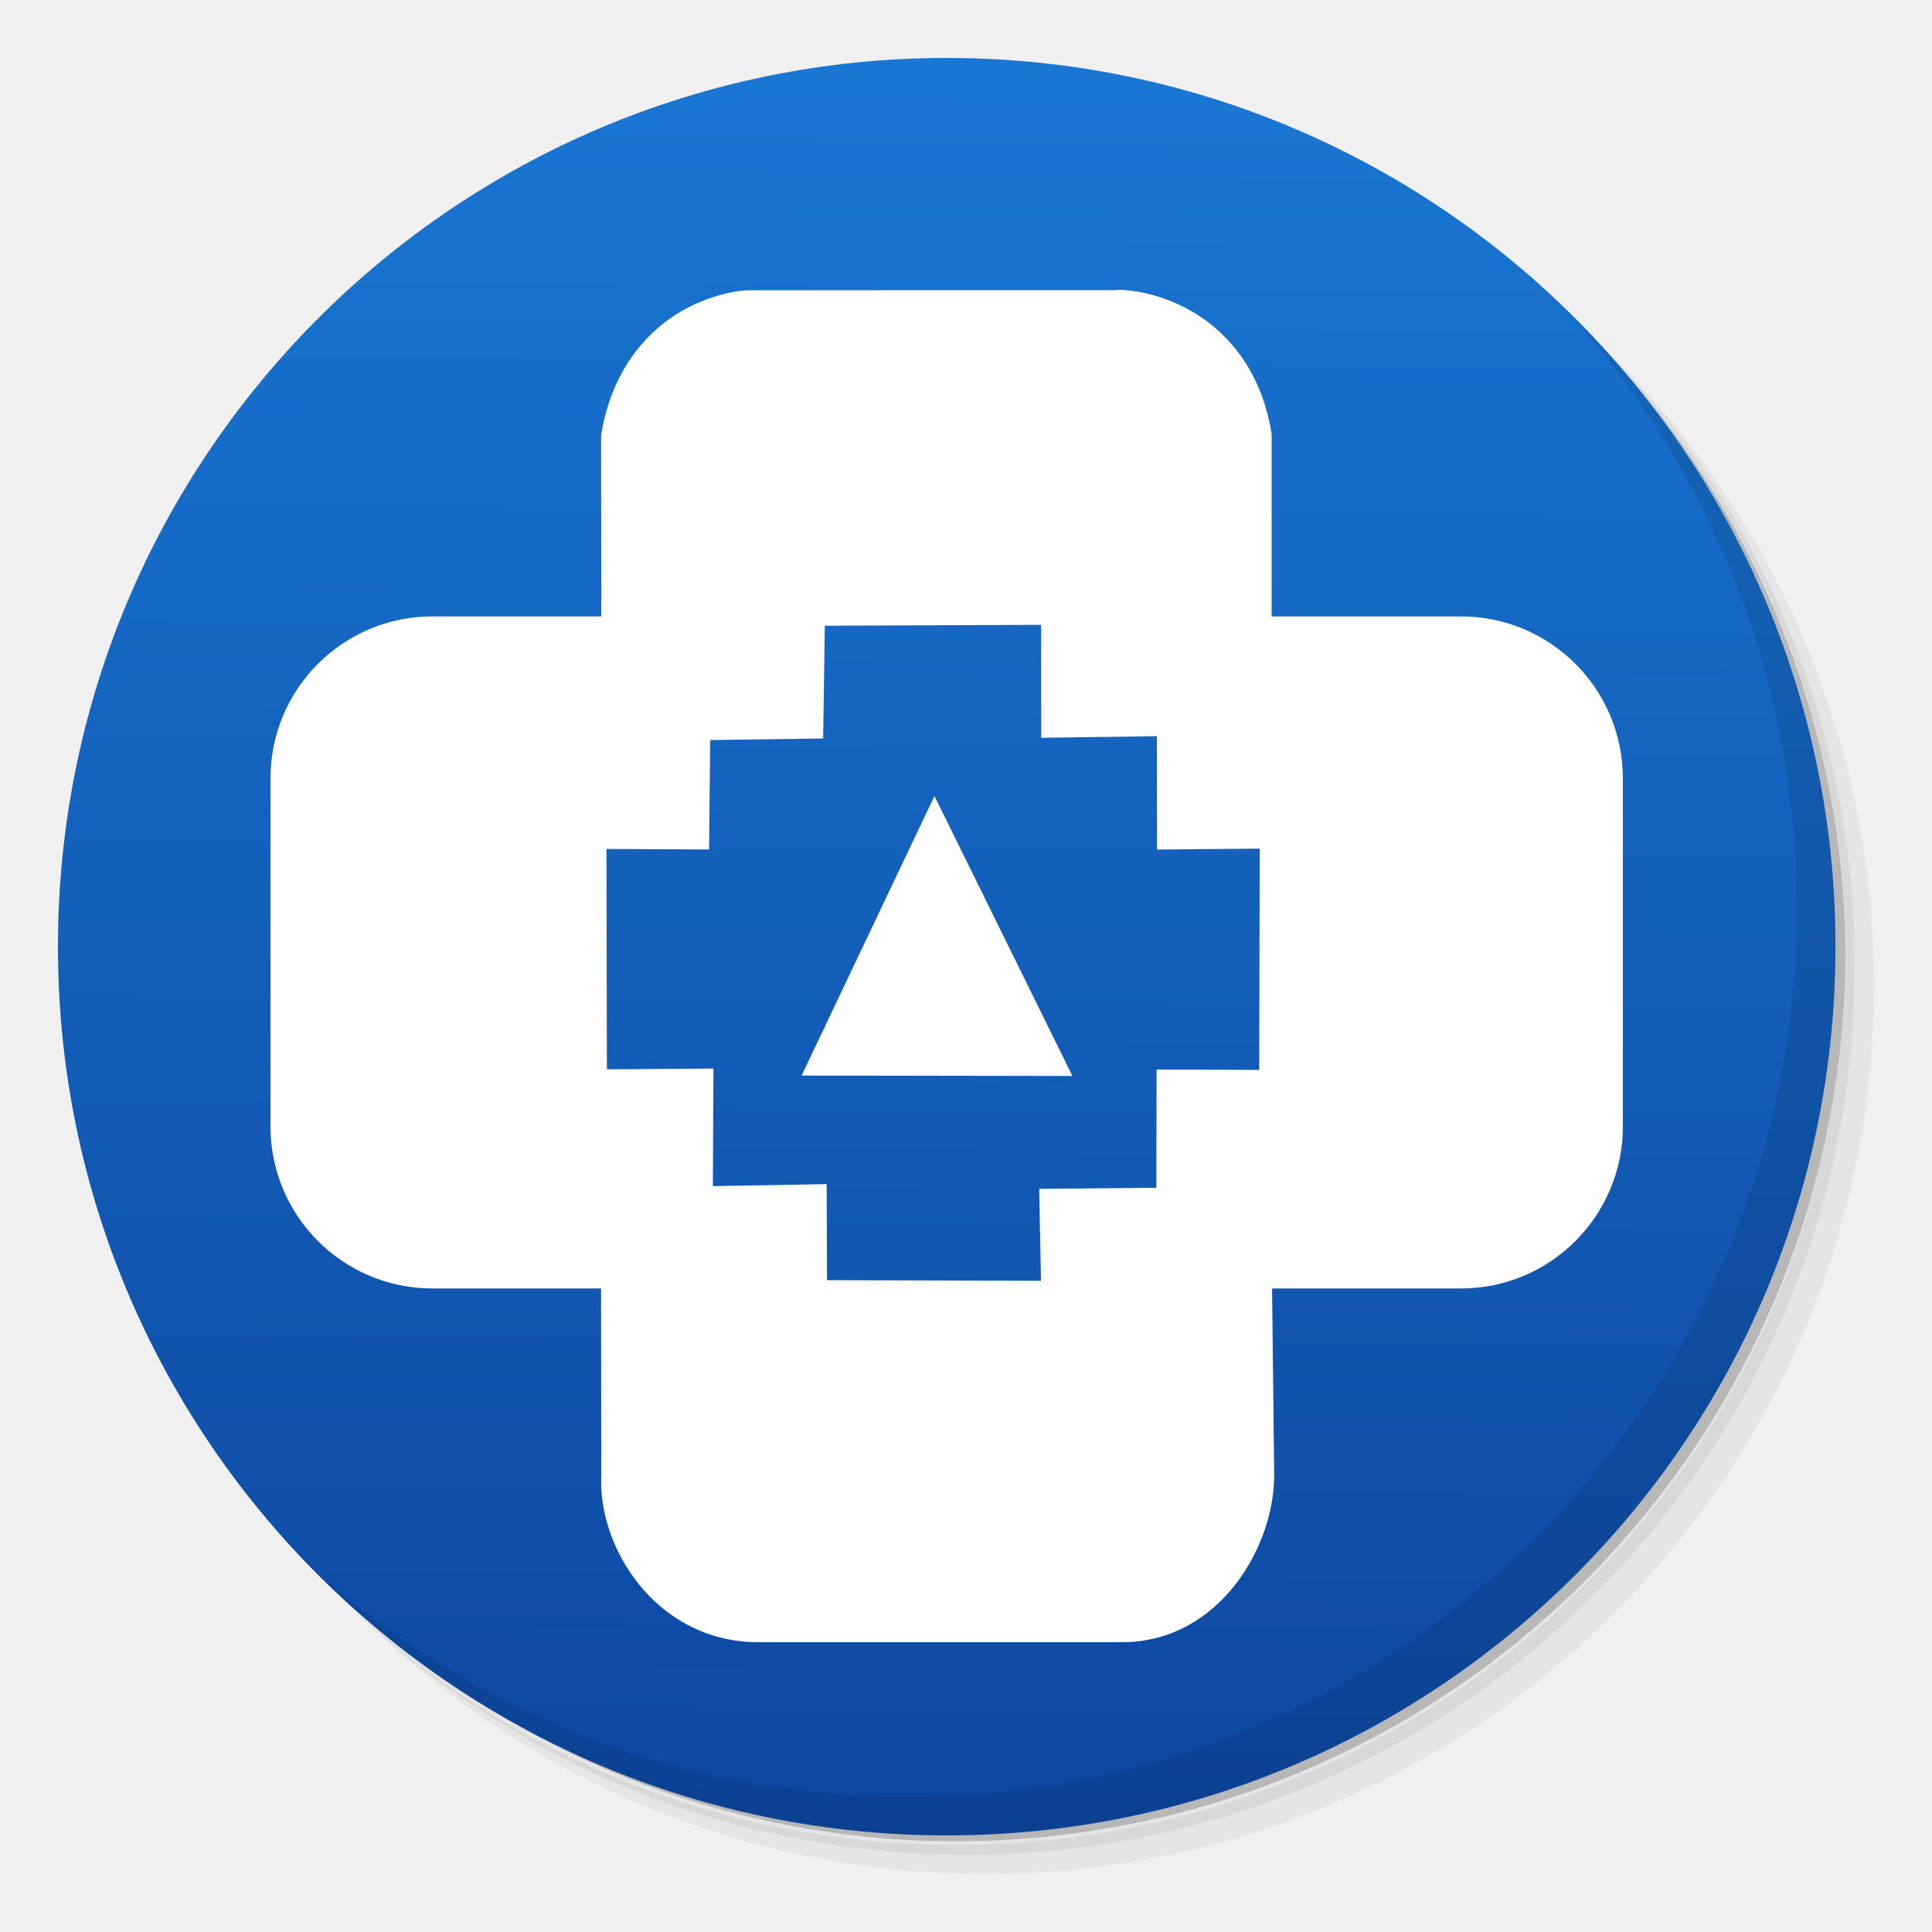
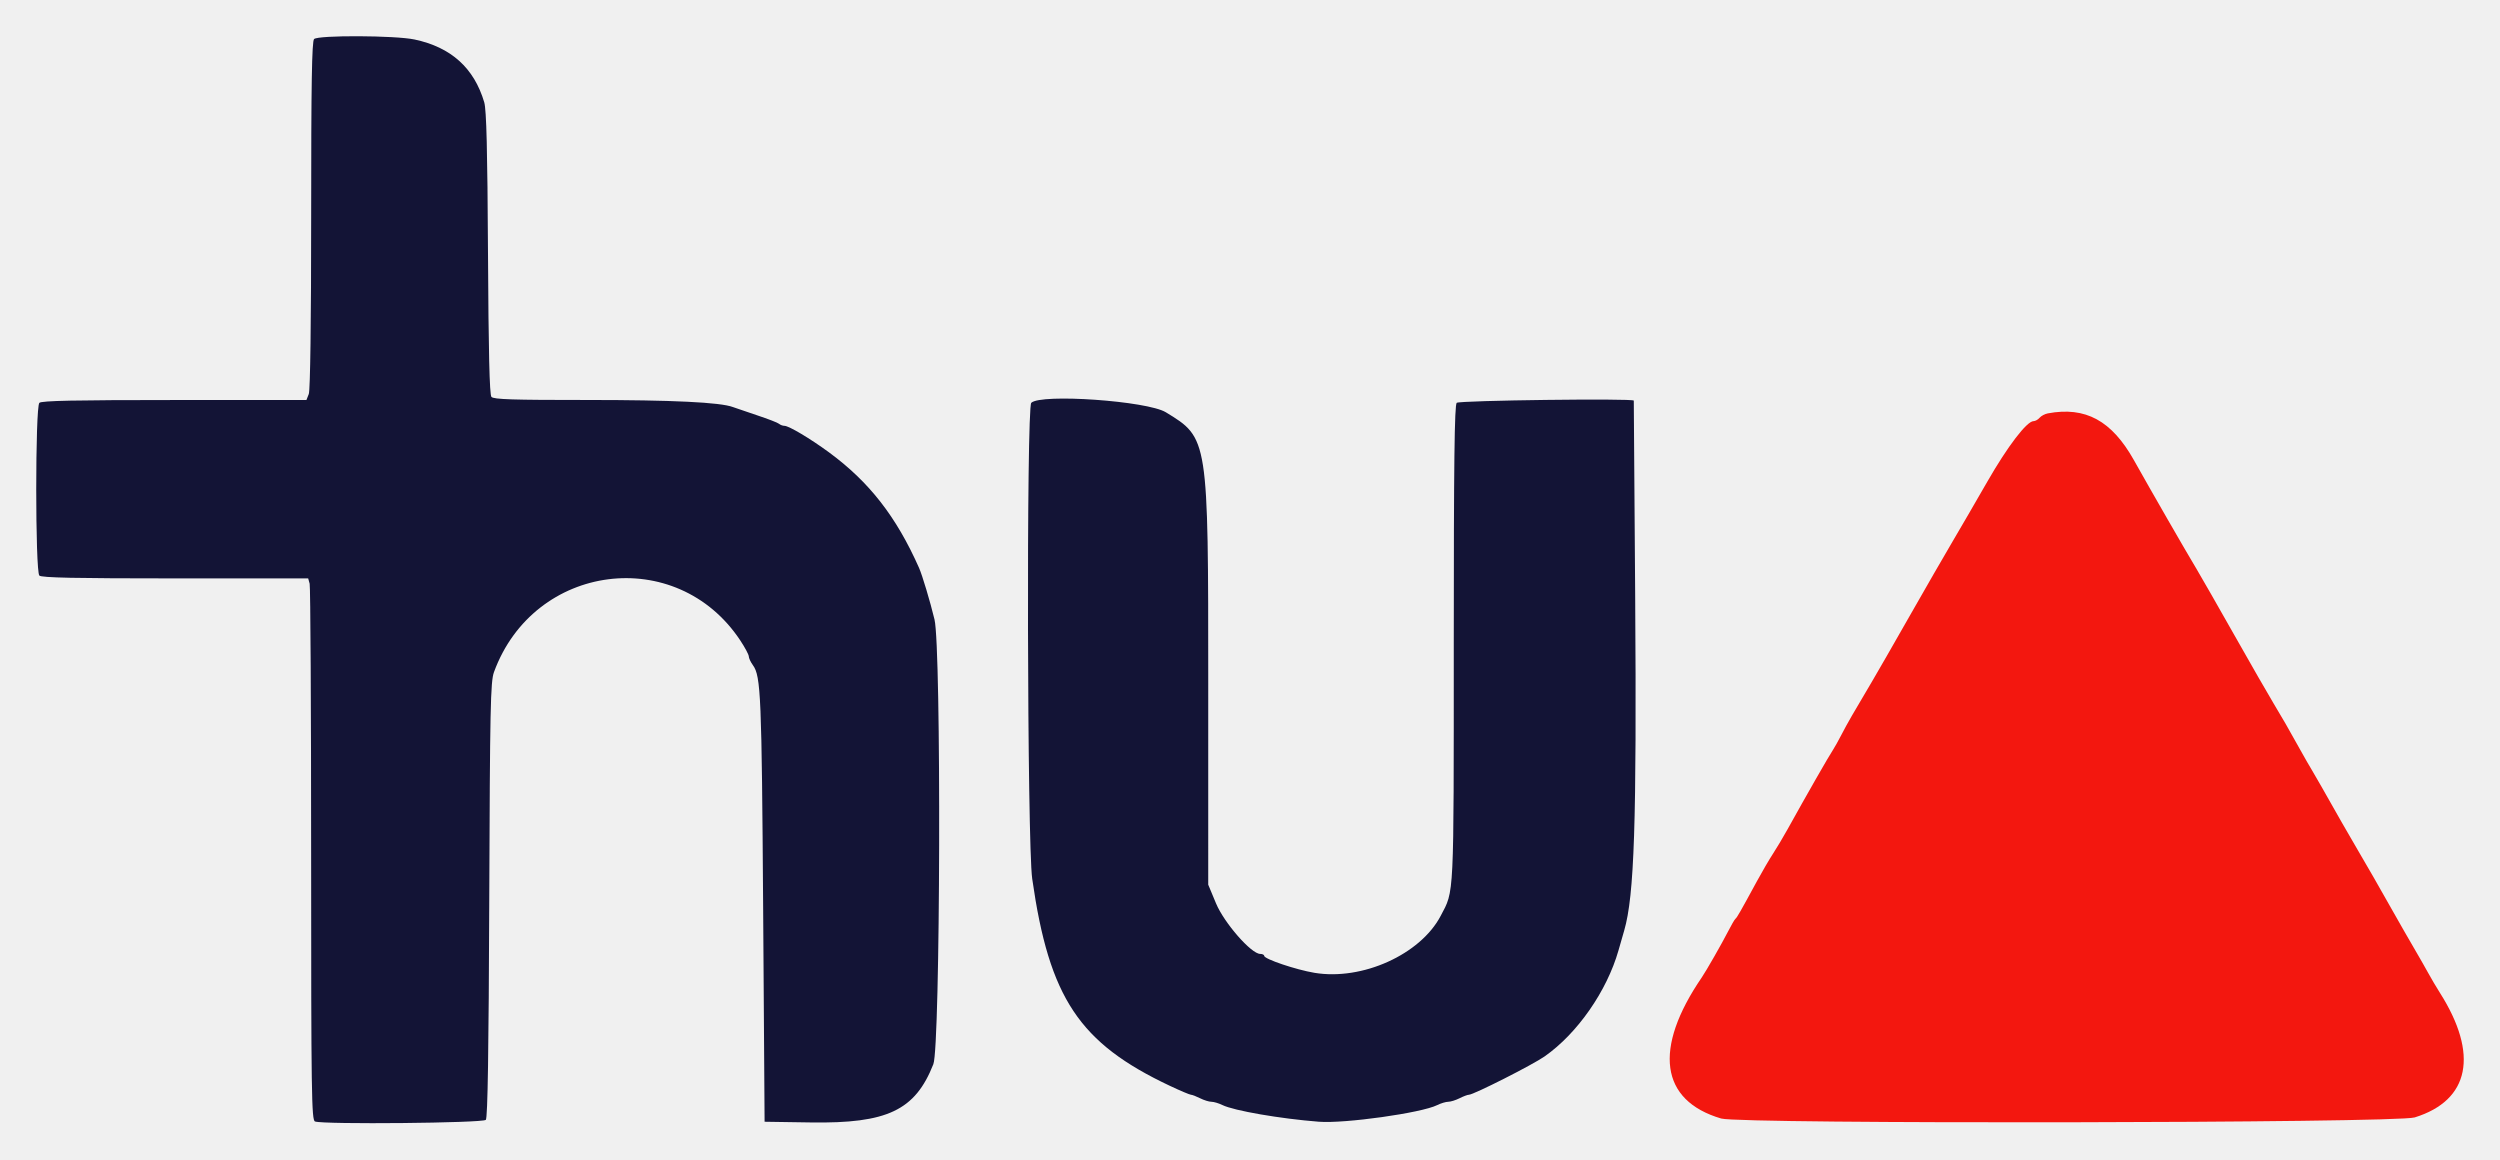
- <svg xmlns="http://www.w3.org/2000/svg" xmlns:xlink="http://www.w3.org/1999/xlink" version="1.1" id="Capa_1" x="0px" y="0px" viewBox="0 0 50 50" xml:space="preserve" width="50" height="50">
-   <defs id="defs67">
-     <linearGradient gradientTransform="matrix(1.000043,0,0,1,0.499958,0.5)" y2="46" y1="2" x2="24" x1="24" gradientUnits="userSpaceOnUse" id="linearGradient4171">
-       <stop style="stop-color:#1976d2;stop-opacity:1" offset="0" id="stop2" />
-       <stop style="stop-color:#0d47a1;stop-opacity:1" offset="1" id="stop4" />
-     </linearGradient>
-     <linearGradient xlink:href="#linearGradient4171" id="linearGradient907" x1="25" y1="1.625" x2="24.627" y2="47.25" gradientUnits="userSpaceOnUse" />
-   </defs>
-   <g id="g34" transform="translate(1.5,-10.5)">
- </g>
-   <g id="g36" transform="translate(1.5,-10.5)">
- </g>
-   <g id="g38" transform="translate(1.5,-10.5)">
- </g>
-   <g id="g40" transform="translate(1.5,-10.5)">
- </g>
-   <g id="g42" transform="translate(1.5,-10.5)">
- </g>
-   <g id="g44" transform="translate(1.5,-10.5)">
- </g>
-   <g id="g46" transform="translate(1.5,-10.5)">
- </g>
-   <g id="g48" transform="translate(1.5,-10.5)">
- </g>
-   <g id="g50" transform="translate(1.5,-10.5)">
- </g>
-   <g id="g52" transform="translate(1.5,-10.5)">
- </g>
-   <g id="g54" transform="translate(1.5,-10.5)">
- </g>
-   <g id="g56" transform="translate(1.5,-10.5)">
- </g>
-   <g id="g58" transform="translate(1.5,-10.5)">
- </g>
-   <g id="g60" transform="translate(1.5,-10.5)">
- </g>
-   <g id="g62" transform="translate(1.5,-10.5)">
- </g>
-   <g transform="matrix(1.000043,0,0,1,0.499958,0.5)" id="g15">
-     <path d="m 36.31,5 c 5.859,4.062 9.688,10.831 9.688,18.5 0,12.426 -10.07,22.5 -22.5,22.5 -7.669,0 -14.438,-3.828 -18.5,-9.688 1.037,1.822 2.306,3.499 3.781,4.969 4.085,3.712 9.514,5.969 15.469,5.969 12.703,0 23,-10.298 23,-23 0,-5.954 -2.256,-11.384 -5.969,-15.469 C 39.81,7.306 38.132,6.037 36.31,5 Z m 4.969,3.781 c 3.854,4.113 6.219,9.637 6.219,15.719 0,12.703 -10.297,23 -23,23 -6.081,0 -11.606,-2.364 -15.719,-6.219 4.16,4.144 9.883,6.719 16.219,6.719 12.703,0 23,-10.298 23,-23 0,-6.335 -2.575,-12.06 -6.719,-16.219 z" style="opacity:0.05" id="path9" />
-     <path d="m 41.28,8.781 c 3.712,4.085 5.969,9.514 5.969,15.469 0,12.703 -10.297,23 -23,23 -5.954,0 -11.384,-2.256 -15.469,-5.969 4.113,3.854 9.637,6.219 15.719,6.219 12.703,0 23,-10.298 23,-23 0,-6.081 -2.364,-11.606 -6.219,-15.719 z" style="opacity:0.1" id="path11" />
-     <path d="M 31.25,2.375 C 39.865,5.529 46,13.792 46,23.505 c 0,12.426 -10.07,22.5 -22.5,22.5 -9.708,0 -17.971,-6.135 -21.12,-14.75 a 23,23 0 0 0 44.875,-7 23,23 0 0 0 -16,-21.875 z" style="opacity:0.2" id="path13" />
-   </g>
-   <path style="opacity:1;fill:url(#linearGradient907);fill-opacity:1;stroke-width:1" d="M 47.502,24.5 A 23.001,23 0 0 1 24.501,47.5 23.001,23 0 0 1 1.5,24.5 23.001,23 0 0 1 24.501,1.5 23.001,23 0 0 1 47.502,24.5 Z" id="path17" />
-   <g transform="matrix(1.000043,0,0,1,0.499958,0.5)" id="g21">
-     <path d="m 40.03,7.531 c 3.712,4.084 5.969,9.514 5.969,15.469 0,12.703 -10.297,23 -23,23 C 17.045,46 11.615,43.744 7.53,40.031 11.708,44.322 17.54,47 23.999,47 c 12.703,0 23,-10.298 23,-23 0,-6.462 -2.677,-12.291 -6.969,-16.469 z" style="opacity:0.1" id="path19" />
-   </g>
-   <g id="g899" style="fill:#ffffff;fill-opacity:1">
-     <path id="rect2491-3-3" d="m 28.91,7.51 -9.42,0.002 c -0.202,-0.01 -0.461,0.021 -0.807,0.111 -0.346,0.091 -0.758,0.245 -1.176,0.508 -0.836,0.526 -1.679,1.503 -1.945,3.105 l -0.006,0.039 0.006,4.678 h -4.375 C 8.876,15.953 7,17.832 7,20.146 v 9.006 c 0,2.314 1.876,4.193 4.188,4.193 h 4.367 l 0.006,4.832 0.002,-0.027 c -0.053,0.939 0.285,1.993 0.969,2.848 0.684,0.855 1.749,1.502 3.088,1.502 h 9.428 c 1.274,0 2.284,-0.66 2.938,-1.512 0.653,-0.852 0.989,-1.892 0.99,-2.811 v -0.004 l -0.055,-4.828 H 37.812 c 2.312,0 4.188,-1.879 4.188,-4.193 v -9.006 c 0,-2.314 -1.876,-4.193 -4.188,-4.193 h -4.902 v -4.717 l -0.006,-0.037 C 32.631,9.522 31.699,8.539 30.812,8.039 30.369,7.789 29.941,7.652 29.598,7.578 29.426,7.541 29.276,7.522 29.152,7.512 29.029,7.502 28.966,7.49 28.818,7.52 Z m -1.964,11.584 2.994,-0.042 0.003,2.934 2.659,-0.024 -0.013,5.727 -2.657,-0.01 -0.005,3.06 -3.032,0.028 0.045,2.38 -5.537,-0.017 -0.009,-2.485 -2.945,0.052 0.015,-3.043 -2.757,0.02 -0.012,-5.703 2.656,0.014 0.028,-2.832 2.924,-0.042 0.043,-2.917 5.599,-0.023 z" style="color:#000000;font-style:normal;font-variant:normal;font-weight:normal;font-stretch:normal;font-size:medium;line-height:normal;font-family:sans-serif;font-variant-ligatures:normal;font-variant-position:normal;font-variant-caps:normal;font-variant-numeric:normal;font-variant-alternates:normal;font-feature-settings:normal;text-indent:0;text-align:start;text-decoration:none;text-decoration-line:none;text-decoration-style:solid;text-decoration-color:#000000;letter-spacing:normal;word-spacing:normal;text-transform:none;writing-mode:lr-tb;direction:ltr;text-orientation:mixed;dominant-baseline:auto;baseline-shift:baseline;text-anchor:start;white-space:normal;shape-padding:0;clip-rule:nonzero;display:inline;overflow:visible;visibility:visible;opacity:1;isolation:auto;mix-blend-mode:normal;color-interpolation:sRGB;color-interpolation-filters:linearRGB;solid-color:#000000;solid-opacity:1;vector-effect:none;fill:#ffffff;fill-opacity:1;fill-rule:nonzero;stroke:none;stroke-width:0.939;stroke-linecap:butt;stroke-linejoin:miter;stroke-miterlimit:4;stroke-dasharray:none;stroke-dashoffset:0;stroke-opacity:1;color-rendering:auto;image-rendering:auto;shape-rendering:auto;text-rendering:auto;enable-background:accumulate" />
-     <path id="rect894" d="m 24.184,20.601 3.57,7.245 -7.008,-0.011 z" style="fill:#ffffff;fill-opacity:1;stroke:none;stroke-opacity:0.658" />
+ <svg xmlns="http://www.w3.org/2000/svg" id="svg" version="1.1" width="345" height="160" viewBox="0 0 345 160">
+   <defs id="defs11" />
+   <g id="g851" transform="matrix(1.001551,0,0,1,-0.00775694,0)">
+     <path id="path0" d="m 43.285,5.388 c -0.306,0.295 -0.402,6.127 -0.402,24.271 0,14.733 -0.127,24.201 -0.328,24.712 l -0.326,0.832 H 24.031 c -13.705,0 -18.296,0.095 -18.599,0.389 -0.575,0.558 -0.575,23.282 0,23.839 0.303,0.292 4.92,0.389 18.72,0.389 h 18.318 l 0.203,0.729 c 0.111,0.4 0.203,17.218 0.205,37.375 0.004,33.115 0.056,36.666 0.535,36.842 1.158,0.429 23.156,0.218 23.536,-0.227 0.255,-0.297 0.398,-9.416 0.472,-30.365 0.096,-26.492 0.171,-30.111 0.647,-31.417 5.503,-15.088 25.174,-17.626 33.939,-4.378 0.645,0.976 1.174,1.967 1.174,2.204 0,0.235 0.257,0.785 0.571,1.218 1.095,1.512 1.208,4.2 1.407,33.525 l 0.199,29.475 6.365,0.097 c 10.54,0.161 14.383,-1.667 16.887,-8.04 0.969,-2.462 1.109,-57.421 0.159,-61.372 -0.601,-2.493 -1.684,-6.112 -2.132,-7.124 -3.139,-7.078 -6.86,-11.855 -12.401,-15.936 -2.583,-1.899 -5.533,-3.661 -6.136,-3.661 -0.237,0 -0.573,-0.124 -0.748,-0.278 -0.175,-0.154 -1.525,-0.678 -2.999,-1.166 -1.473,-0.49 -2.981,-1.005 -3.35,-1.145 -1.739,-0.659 -8.347,-0.979 -20.141,-0.978 -10.24,0.004 -12.845,-0.082 -13.143,-0.428 C 67.458,54.468 67.317,48.51 67.247,34.932 67.173,20.712 67.034,15.15 66.73,14.12 65.327,9.376 62.158,6.518 57.119,5.449 54.468,4.885 43.852,4.838 43.285,5.388 M 142.103,55.592 c -0.681,0.661 -0.565,60.808 0.129,65.68 2.342,16.455 6.476,22.677 18.983,28.579 1.427,0.674 2.729,1.224 2.892,1.224 0.163,0 0.728,0.218 1.256,0.484 0.529,0.266 1.23,0.486 1.562,0.486 0.332,0.002 1.011,0.204 1.507,0.449 1.584,0.781 7.969,1.889 13.299,2.305 3.549,0.278 14.139,-1.211 16.3,-2.293 0.504,-0.251 1.19,-0.459 1.521,-0.461 0.332,0 1.033,-0.22 1.562,-0.486 0.529,-0.266 1.107,-0.484 1.288,-0.484 0.641,0 8.783,-4.13 10.445,-5.298 4.514,-3.175 8.566,-9.004 10.166,-14.622 0.203,-0.711 0.559,-1.951 0.79,-2.752 1.395,-4.825 1.722,-14.824 1.511,-45.994 -0.1,-14.875 -0.187,-27.081 -0.193,-27.126 -0.046,-0.328 -24.052,-0.027 -24.398,0.307 -0.308,0.297 -0.402,8.133 -0.406,33.28 -0.004,35.54 0.074,33.939 -1.807,37.528 -2.792,5.325 -10.817,8.949 -17.385,7.851 -2.567,-0.429 -6.932,-1.906 -6.932,-2.346 0,-0.146 -0.245,-0.264 -0.547,-0.264 -1.234,0 -4.964,-4.275 -6.09,-6.977 l -1.071,-2.577 0.002,-27.553 c 0.002,-34.163 0.018,-34.056 -5.843,-37.639 -2.559,-1.566 -17.207,-2.596 -18.543,-1.304" style="fill:#131436;fill-rule:evenodd;stroke:none;stroke-width:1.976" />
+     <path id="path1" d="m 282.165,57.047 c -0.4,0.076 -0.908,0.348 -1.13,0.604 -0.219,0.257 -0.593,0.466 -0.83,0.466 -0.927,0 -3.574,3.469 -6.365,8.339 -1.608,2.806 -3.785,6.561 -4.836,8.341 -1.051,1.782 -3.692,6.372 -5.869,10.203 -2.175,3.83 -4.498,7.88 -5.161,9 -2.663,4.491 -3.417,5.807 -4.221,7.358 -0.46,0.89 -0.989,1.838 -1.172,2.105 -0.494,0.719 -3.744,6.405 -6.255,10.947 -0.621,1.123 -1.532,2.653 -2.022,3.401 -0.492,0.75 -1.487,2.454 -2.213,3.792 -2.342,4.314 -2.741,5.016 -2.957,5.181 -0.117,0.089 -0.585,0.892 -1.037,1.782 -0.836,1.638 -2.997,5.422 -3.606,6.316 -6.721,9.849 -5.738,16.999 2.677,19.476 2.673,0.787 92.981,0.643 95.546,-0.152 7.587,-2.351 8.866,-8.706 3.467,-17.22 -0.452,-0.711 -1.182,-1.951 -1.622,-2.752 -0.44,-0.803 -1.196,-2.128 -1.678,-2.948 -0.482,-0.82 -1.24,-2.132 -1.682,-2.915 -0.442,-0.783 -1.361,-2.404 -2.042,-3.599 -0.679,-1.195 -1.644,-2.896 -2.143,-3.78 -0.498,-0.882 -1.453,-2.526 -2.12,-3.655 -0.667,-1.127 -1.664,-2.853 -2.215,-3.832 -2.076,-3.687 -3.953,-6.977 -4.277,-7.496 -0.185,-0.293 -0.73,-1.242 -1.21,-2.107 -2.149,-3.856 -2.585,-4.617 -3.871,-6.755 -0.752,-1.246 -3.216,-5.546 -5.479,-9.554 -2.261,-4.009 -4.593,-8.09 -5.179,-9.07 -1.628,-2.719 -6.194,-10.665 -8.628,-15.016 -3.061,-5.467 -6.679,-7.435 -11.87,-6.46" style="fill:#f3170f;fill-rule:evenodd;stroke:none;stroke-width:1.976" />
  </g>
</svg>
